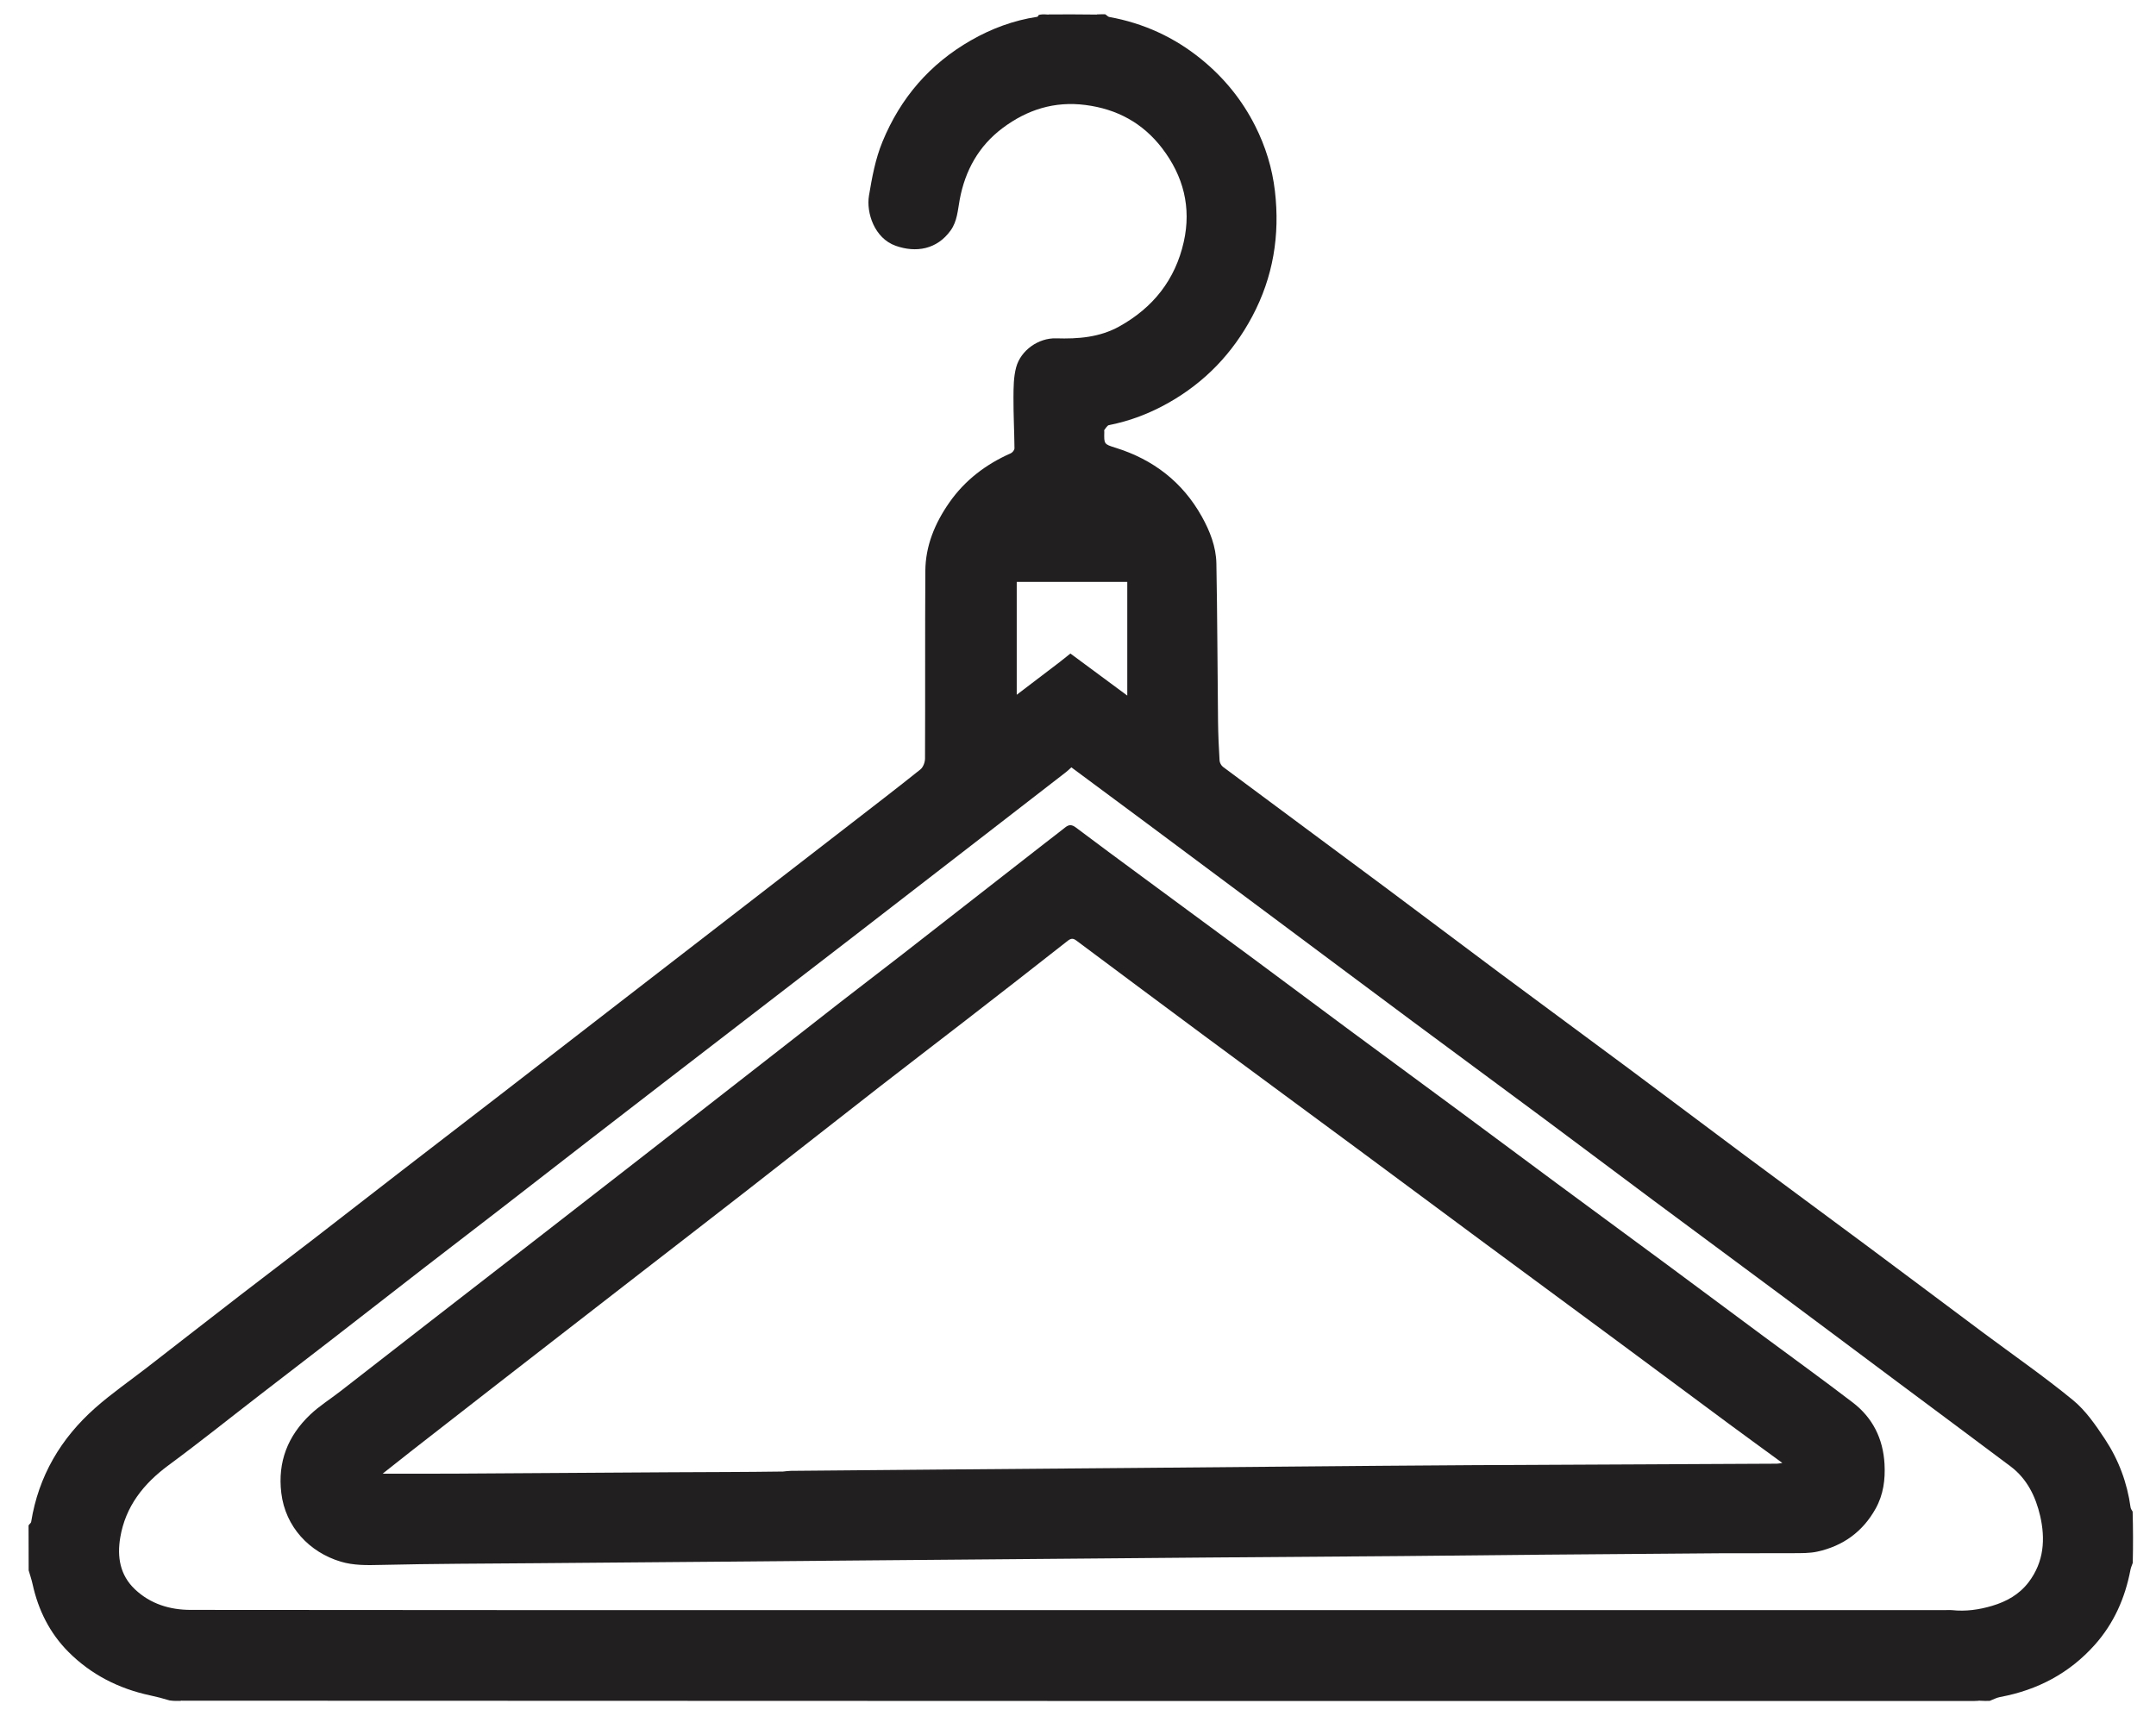
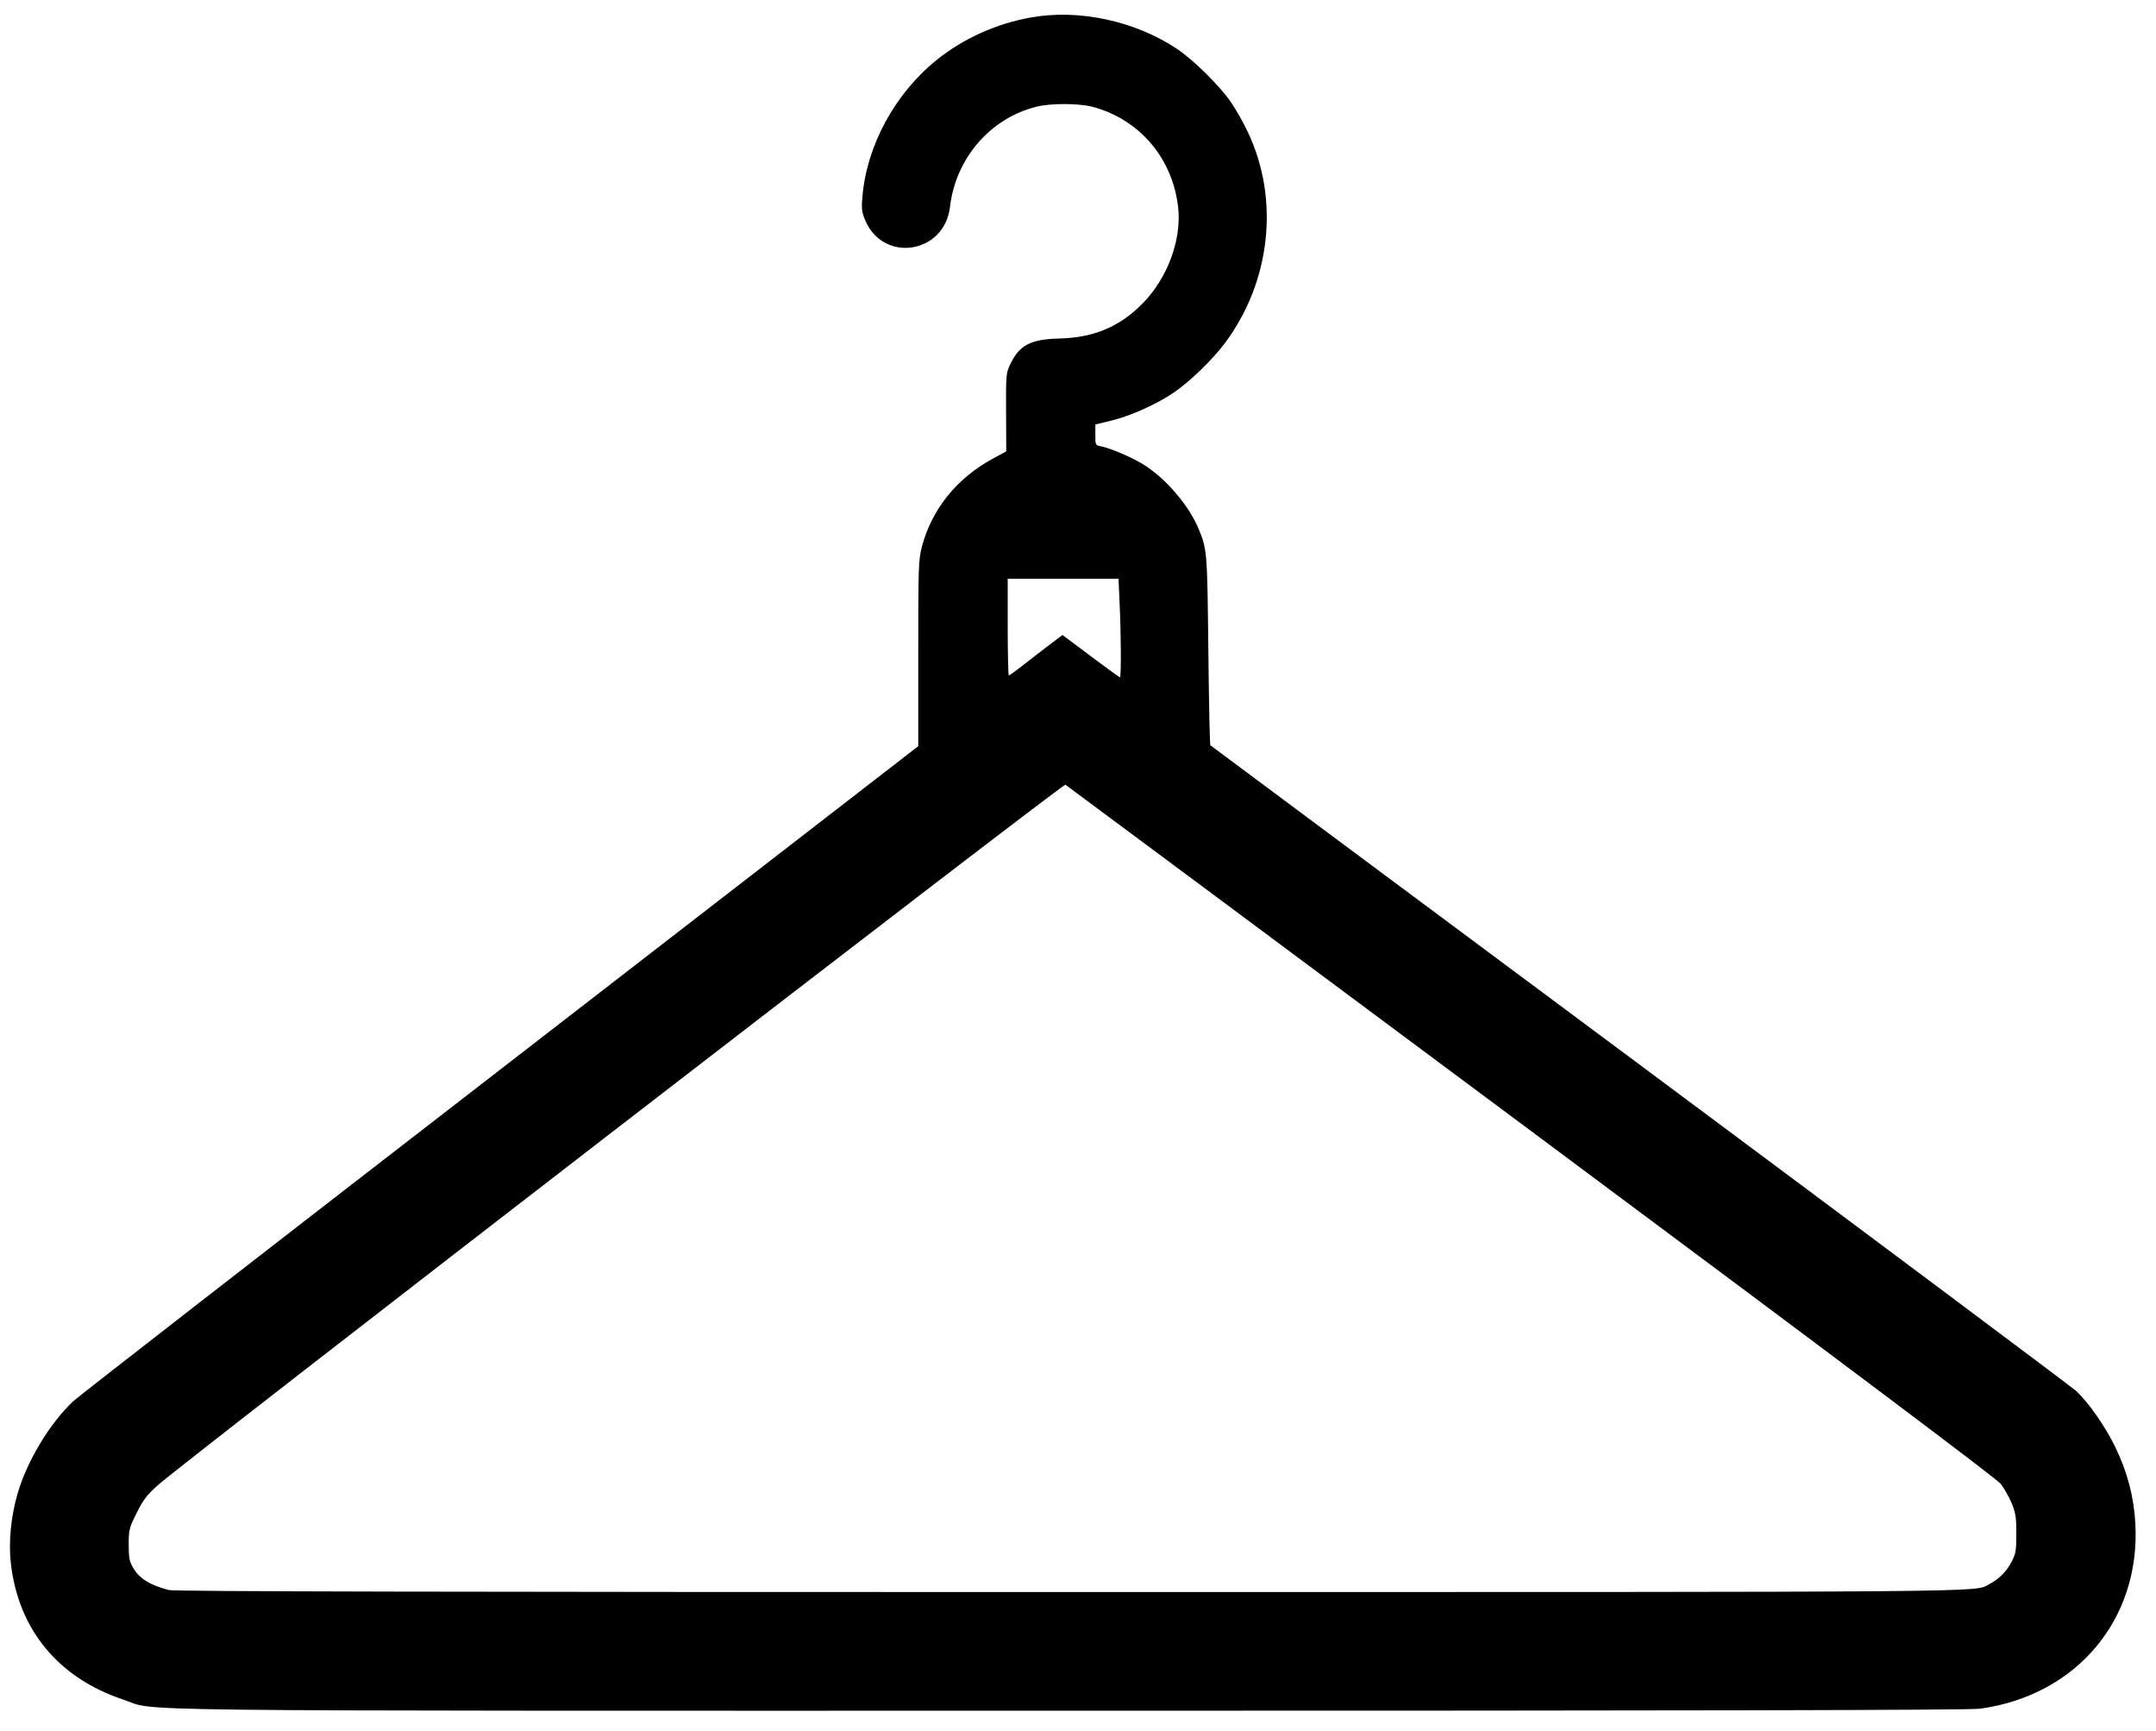
- <svg xmlns="http://www.w3.org/2000/svg" version="1.1" id="Layer_1" x="0px" y="0px" width="100%" viewBox="0 0 1517 1207" enable-background="new 0 0 1517 1207" xml:space="preserve">
-   <path fill="none" opacity="0" stroke="none" d=" M1,426   C1,284 1,142.5 1,1   C506.667,1 1012.333,1 1518,1   C1518,403.333 1518,805.667 1518,1208   C1012.333,1208 506.667,1208 1,1208   C1,947.5 1,687 1,426  M1392.497,1196.979   C1392.497,1196.979 1392.966,1196.876 1393.836,1197.048   C1395.897,1196.991 1397.959,1196.933 1400.949,1196.991   C1434.275,1196.991 1467.601,1196.991 1500.838,1196.991   C1500.838,1164.206 1500.838,1132.128 1500.985,1099.117   C1500.936,1087.394 1500.887,1075.672 1500.989,1063.029   C1500.989,712.049 1500.989,361.07 1500.989,10   C1499.136,10 1497.974,10 1496.812,10   C1258.546,10 1020.279,10 782.013,10.005   C780.682,10.005 779.351,10.083 777.169,9.952   C775.437,10.009 773.704,10.067 771.503,10.021   C771.503,10.021 771.044,10.163 770.112,10.014   C759.396,10.064 748.679,10.114 737.504,10.021   C737.504,10.021 737.034,10.124 736.181,9.952   C734.447,10.009 732.713,10.067 730.051,10.009   C493.496,10.009 256.941,10.009 20,10.009   C20,12.18 20,13.975 20,15.769   C20,366.342 20,716.914 20.007,1067.487   C20.007,1069.316 20.109,1071.144 20.015,1073.903   C20.064,1084.282 20.114,1094.661 20.012,1105.961   C20.012,1136.172 20.012,1166.383 20.012,1196.876   C53.249,1196.876 86.114,1196.876 119.86,1197.048   C122.25,1196.991 124.639,1196.933 127.497,1196.98   C127.497,1196.98 127.955,1196.837 128.888,1196.985   C548.775,1196.99 968.663,1196.995 1388.55,1196.993   C1389.712,1196.993 1390.875,1196.891 1392.497,1196.979  z" />
-   <path fill="#00000000" opacity="1" stroke="none" d=" M20.164,1072.973   C20.109,1071.144 20.007,1069.316 20.007,1067.487   C20,716.914 20,366.342 20,15.769   C20,13.975 20,12.18 20,10.009   C256.941,10.009 493.496,10.009 730.448,10.442   C730.496,11.205 730.182,11.771 729.792,11.83   C713.196,14.337 697.751,20.055 683.219,28.374   C654.224,44.975 633.623,68.878 620.93,99.722   C615.911,111.919 613.595,124.702 611.426,137.651   C609.421,149.623 615.203,167.662 630.266,172.975   C644.422,177.968 659.221,175.667 668.916,162.121   C673.528,155.678 673.875,148.012 675.266,140.489   C679.041,120.073 688.597,102.722 705.5,90.078   C722.768,77.162 741.934,71.075 763.742,73.878   C785.939,76.73 804.093,86.558 817.664,104.274   C832.67,123.863 838.376,145.945 832.91,170.251   C826.916,196.901 811.317,216.519 787.55,229.721   C773.683,237.423 758.598,238.564 743.1,238.088   C730.696,237.707 718.212,246.49 714.977,258.503   C713.163,265.238 713.136,272.574 713.1,279.642   C713.04,291.593 713.689,303.546 713.798,315.5   C713.809,316.675 712.401,318.442 711.223,318.962   C693.678,326.708 678.905,337.923 667.903,353.715   C657.847,368.149 651.186,384.027 651.083,401.835   C650.829,445.826 651.055,489.819 650.861,533.811   C650.849,536.403 649.551,539.89 647.627,541.432   C631.609,554.268 615.315,566.758 599.082,579.325   C574.078,598.682 549.061,618.022 524.043,637.361   C494.703,660.042 465.35,682.707 436.013,705.393   C407.986,727.065 379.988,748.776 351.949,770.433   C328.89,788.243 305.768,805.973 282.711,823.787   C261.749,839.983 240.869,856.287 219.893,872.465   C203.114,885.406 186.201,898.174 169.428,911.122   C147.412,928.115 125.479,945.215 103.502,962.258   C91.335,971.694 78.601,980.487 67.087,990.661   C42.826,1012.099 27.1,1038.668 21.912,1071.012   C21.795,1071.74 20.767,1072.322 20.164,1072.973  z" />
-   <path fill="#00000000" opacity="1" stroke="none" d=" M778.021,10.124   C779.351,10.083 780.682,10.005 782.013,10.005   C1020.279,10 1258.546,10 1496.812,10   C1497.974,10 1499.136,10 1500.989,10   C1500.989,361.07 1500.989,712.049 1500.639,1063.247   C1499.884,1062.558 1499.237,1061.683 1499.108,1060.738   C1496.733,1043.346 1490.663,1027.18 1481.071,1012.678   C1474.549,1002.818 1467.529,992.589 1458.531,985.208   C1438.067,968.421 1416.226,953.315 1394.984,937.473   C1368.035,917.374 1341.164,897.17 1314.188,877.107   C1285.22,855.562 1256.128,834.183 1227.165,812.629   C1200.195,792.558 1173.372,772.288 1146.396,752.224   C1116.1,729.691 1085.657,707.354 1055.365,684.813   C1028.394,664.744 1001.597,644.441 974.626,624.371   C936.629,596.097 898.531,567.96 860.55,539.665   C859.288,538.725 858.203,536.738 858.109,535.174   C857.561,526.066 857.137,516.941 857.035,507.818   C856.618,470.703 856.558,433.583 855.869,396.474   C855.65,384.708 851.301,373.675 845.614,363.49   C832.019,339.143 811.417,323.334 784.874,315.07   C776.767,312.546 776.798,312.448 777,303.993   C777.011,303.493 776.804,302.824 777.051,302.523   C778.059,301.292 779.05,299.383 780.322,299.134   C795.11,296.249 808.909,290.937 822.035,283.54   C847.772,269.039 867.31,248.588 881.124,222.627   C895.839,194.974 900.662,165.497 897.058,134.458   C895.18,118.28 890.426,102.984 883.148,88.561   C873.918,70.271 861.221,54.657 845.252,41.667   C826.173,26.147 804.596,16.305 780.442,11.93   C779.555,11.77 778.824,10.746 778.021,10.124  z" />
-   <path fill="#221F20" opacity="1" stroke="none" d=" M777.595,10.038   C778.824,10.746 779.555,11.77 780.442,11.93   C804.596,16.305 826.173,26.147 845.252,41.667   C861.221,54.657 873.918,70.271 883.148,88.561   C890.426,102.984 895.18,118.28 897.058,134.458   C900.662,165.497 895.839,194.974 881.124,222.627   C867.31,248.588 847.772,269.039 822.035,283.54   C808.909,290.937 795.11,296.249 780.322,299.134   C779.05,299.383 778.059,301.292 777.051,302.523   C776.804,302.824 777.011,303.493 777,303.993   C776.798,312.448 776.767,312.546 784.874,315.07   C811.417,323.334 832.019,339.143 845.614,363.49   C851.301,373.675 855.65,384.708 855.869,396.474   C856.558,433.583 856.618,470.703 857.035,507.818   C857.137,516.941 857.561,526.066 858.109,535.174   C858.203,536.738 859.288,538.725 860.55,539.665   C898.531,567.96 936.629,596.097 974.626,624.371   C1001.597,644.441 1028.394,664.744 1055.365,684.813   C1085.657,707.354 1116.1,729.691 1146.396,752.224   C1173.372,772.288 1200.195,792.558 1227.165,812.629   C1256.128,834.183 1285.22,855.562 1314.188,877.107   C1341.164,897.17 1368.035,917.374 1394.984,937.473   C1416.226,953.315 1438.067,968.421 1458.531,985.208   C1467.529,992.589 1474.549,1002.818 1481.071,1012.678   C1490.663,1027.18 1496.733,1043.346 1499.108,1060.738   C1499.237,1061.683 1499.884,1062.558 1500.564,1063.707   C1500.887,1075.672 1500.936,1087.394 1500.639,1099.822   C1499.858,1101.933 1499.28,1103.311 1499.008,1104.747   C1495.26,1124.512 1487.346,1142.402 1473.932,1157.442   C1456.102,1177.433 1433.597,1189.31 1407.292,1194.169   C1404.787,1194.632 1402.441,1195.953 1400.021,1196.876   C1397.959,1196.933 1395.897,1196.991 1393.333,1196.799   C1392.566,1196.645 1392.301,1196.741 1392.037,1196.837   C1390.875,1196.891 1389.712,1196.993 1388.55,1196.993   C968.663,1196.995 548.775,1196.99 128.334,1196.758   C127.529,1196.646 127.279,1196.761 127.028,1196.876   C124.639,1196.933 122.25,1196.991 119.35,1196.582   C114.436,1195.079 110.049,1193.966 105.626,1193.02   C83.553,1188.302 64.069,1178.385 48.172,1162.441   C35.066,1149.297 26.945,1133.066 22.952,1114.848   C22.226,1111.534 21.103,1108.307 20.163,1105.04   C20.114,1094.661 20.064,1084.282 20.089,1073.438   C20.767,1072.322 21.795,1071.74 21.912,1071.012   C27.1,1038.668 42.826,1012.099 67.087,990.661   C78.601,980.487 91.335,971.694 103.502,962.258   C125.479,945.215 147.412,928.115 169.428,911.122   C186.201,898.174 203.114,885.406 219.893,872.465   C240.869,856.287 261.749,839.983 282.711,823.787   C305.768,805.973 328.89,788.243 351.949,770.433   C379.988,748.776 407.986,727.065 436.013,705.393   C465.35,682.707 494.703,660.042 524.043,637.361   C549.061,618.022 574.078,598.682 599.082,579.325   C615.315,566.758 631.609,554.268 647.627,541.432   C649.551,539.89 650.849,536.403 650.861,533.811   C651.055,489.819 650.829,445.826 651.083,401.835   C651.186,384.027 657.847,368.149 667.903,353.715   C678.905,337.923 693.678,326.708 711.223,318.962   C712.401,318.442 713.809,316.675 713.798,315.5   C713.689,303.546 713.04,291.593 713.1,279.642   C713.136,272.574 713.163,265.238 714.977,258.503   C718.212,246.49 730.696,237.707 743.1,238.088   C758.598,238.564 773.683,237.423 787.55,229.721   C811.317,216.519 826.916,196.901 832.91,170.251   C838.376,145.945 832.67,123.863 817.664,104.274   C804.093,86.558 785.939,76.73 763.742,73.878   C741.934,71.075 722.768,77.162 705.5,90.078   C688.597,102.722 679.041,120.073 675.266,140.489   C673.875,148.012 673.528,155.678 668.916,162.121   C659.221,175.667 644.422,177.968 630.266,172.975   C615.203,167.662 609.421,149.623 611.426,137.651   C613.595,124.702 615.911,111.919 620.93,99.722   C633.623,68.878 654.224,44.975 683.219,28.374   C697.751,20.055 713.196,14.337 729.792,11.83   C730.182,11.771 730.496,11.205 730.912,10.5   C732.713,10.067 734.447,10.009 736.676,10.201   C737.435,10.355 737.699,10.259 737.963,10.163   C748.679,10.114 759.396,10.064 770.666,10.242   C771.471,10.354 771.721,10.239 771.972,10.124   C773.704,10.067 775.437,10.009 777.595,10.038  M614.5,1133   C866.129,1133 1117.759,1133 1369.388,1133   C1370.721,1133 1372.068,1132.876 1373.385,1133.021   C1383.046,1134.084 1392.461,1132.757 1401.693,1130.01   C1411.91,1126.97 1420.859,1121.991 1427.471,1113.246   C1438.18,1099.08 1439.246,1082.969 1435.494,1066.729   C1432.378,1053.239 1426.306,1040.619 1414.692,1031.896   C1388.075,1011.903 1361.333,992.077 1334.653,972.168   C1307.842,952.159 1281.076,932.09 1254.233,912.124   C1223.804,889.489 1193.281,866.98 1162.855,844.342   C1137.343,825.36 1111.956,806.212 1086.434,787.245   C1056.127,764.723 1025.697,742.366 995.39,719.846   C961.892,694.954 928.474,669.954 895.016,645.009   C865.541,623.034 836.068,601.056 806.574,579.105   C789.063,566.073 771.515,553.093 753.839,539.982   C752.465,541.205 751.298,542.374 750.003,543.378   C732.339,557.071 714.659,570.744 696.978,584.417   C664.63,609.434 632.29,634.462 599.924,659.456   C576.862,677.264 553.763,695.024 530.679,712.804   C509.038,729.473 487.391,746.134 465.756,762.81   C449.626,775.242 433.494,787.671 417.393,800.14   C395.403,817.168 373.463,834.259 351.463,851.274   C333.782,864.95 316.016,878.516 298.339,892.198   C276.477,909.121 254.689,926.14 232.83,943.068   C216.336,955.841 199.769,968.519 183.255,981.268   C161.764,997.86 140.575,1014.859 118.727,1030.967   C101.023,1044.019 88.265,1060.005 84.594,1082.033   C82.345,1095.532 84.372,1108.33 94.884,1118.322   C105.817,1128.713 119.564,1132.844 134.073,1132.864   C293.882,1133.08 453.691,1133 614.5,1133  M745.474,465.999   C747.919,464.051 750.364,462.103 753.157,459.878   C766.544,469.778 779.905,479.66 793.171,489.471   C793.171,462.581 793.171,436.095 793.171,409.459   C766.678,409.459 741.017,409.459 715.39,409.459   C715.39,435.778 715.39,461.636 715.39,488.898   C725.846,480.956 735.388,473.709 745.474,465.999  z" />
-   <path fill="#00000000" opacity="1" stroke="none" d=" M1400.485,1196.933   C1402.441,1195.953 1404.787,1194.632 1407.292,1194.169   C1433.597,1189.31 1456.102,1177.433 1473.932,1157.442   C1487.346,1142.402 1495.26,1124.512 1499.008,1104.747   C1499.28,1103.311 1499.858,1101.933 1500.566,1100.289   C1500.838,1132.128 1500.838,1164.206 1500.838,1196.991   C1467.601,1196.991 1434.275,1196.991 1400.485,1196.933  z" />
-   <path fill="#00000000" opacity="1" stroke="none" d=" M20.087,1105.5   C21.103,1108.307 22.226,1111.534 22.952,1114.848   C26.945,1133.066 35.066,1149.297 48.172,1162.441   C64.069,1178.385 83.553,1188.302 105.626,1193.02   C110.049,1193.966 114.436,1195.079 118.909,1196.496   C86.114,1196.876 53.249,1196.876 20.012,1196.876   C20.012,1166.383 20.012,1136.172 20.087,1105.5  z" />
-   <path fill="#00000000" opacity="1" stroke="none" d=" M737.733,10.092   C737.699,10.259 737.435,10.355 737.102,10.287   C737.034,10.124 737.504,10.021 737.733,10.092  z" />
-   <path fill="#00000000" opacity="1" stroke="none" d=" M771.737,10.072   C771.721,10.239 771.471,10.354 771.132,10.316   C771.044,10.163 771.503,10.021 771.737,10.072  z" />
-   <path fill="#00000000" opacity="1" stroke="none" d=" M127.263,1196.928   C127.279,1196.761 127.529,1196.646 127.867,1196.684   C127.955,1196.837 127.497,1196.98 127.263,1196.928  z" />
-   <path fill="#00000000" opacity="1" stroke="none" d=" M1392.267,1196.908   C1392.301,1196.741 1392.566,1196.645 1392.898,1196.713   C1392.966,1196.876 1392.497,1196.979 1392.267,1196.908  z" />
-   <path fill="#00000000" opacity="1" stroke="none" d=" M614,1133   C453.691,1133 293.882,1133.08 134.073,1132.864   C119.564,1132.844 105.817,1128.713 94.884,1118.322   C84.372,1108.33 82.345,1095.532 84.594,1082.033   C88.265,1060.005 101.023,1044.019 118.727,1030.967   C140.575,1014.859 161.764,997.86 183.255,981.268   C199.769,968.519 216.336,955.841 232.83,943.068   C254.689,926.14 276.477,909.121 298.339,892.198   C316.016,878.516 333.782,864.95 351.463,851.274   C373.463,834.259 395.403,817.168 417.393,800.14   C433.494,787.671 449.626,775.242 465.756,762.81   C487.391,746.134 509.038,729.473 530.679,712.804   C553.763,695.024 576.862,677.264 599.924,659.456   C632.29,634.462 664.63,609.434 696.978,584.417   C714.659,570.744 732.339,557.071 750.003,543.378   C751.298,542.374 752.465,541.205 753.839,539.982   C771.515,553.093 789.063,566.073 806.574,579.105   C836.068,601.056 865.541,623.034 895.016,645.009   C928.474,669.954 961.892,694.954 995.39,719.846   C1025.697,742.366 1056.127,764.723 1086.434,787.245   C1111.956,806.212 1137.343,825.36 1162.855,844.342   C1193.281,866.98 1223.804,889.489 1254.233,912.124   C1281.076,932.09 1307.842,952.159 1334.653,972.168   C1361.333,992.077 1388.075,1011.903 1414.692,1031.896   C1426.306,1040.619 1432.378,1053.239 1435.494,1066.729   C1439.246,1082.969 1438.18,1099.08 1427.471,1113.246   C1420.859,1121.991 1411.91,1126.97 1401.693,1130.01   C1392.461,1132.757 1383.046,1134.084 1373.385,1133.021   C1372.068,1132.876 1370.721,1133 1369.388,1133   C1117.759,1133 866.129,1133 614,1133  M591.01,705.495   C577.308,716.194 563.61,726.896 549.904,737.59   C517.924,762.541 485.952,787.501 453.955,812.431   C430.057,831.05 406.136,849.641 382.205,868.219   C355.66,888.827 329.081,909.392 302.536,930.001   C281.483,946.347 260.471,962.747 239.416,979.091   C232.355,984.573 224.663,989.375 218.224,995.502   C202.565,1010.401 195.284,1028.626 197.924,1050.58   C200.812,1074.601 217.831,1092.323 239.712,1098.899   C248.772,1101.621 258.105,1101.456 267.626,1101.227   C304.562,1100.337 341.52,1100.321 378.47,1100.004   C418.918,1099.656 459.368,1099.341 499.816,1098.998   C537.933,1098.675 576.049,1098.328 614.165,1098.002   C653.947,1097.662 693.729,1097.336 733.512,1096.999   C772.461,1096.669 811.41,1096.313 850.36,1096.006   C895.641,1095.649 940.923,1095.366 986.204,1094.989   C1019.488,1094.712 1052.771,1094.303 1086.055,1094.009   C1127.503,1093.642 1168.952,1093.294 1210.401,1093.019   C1227.565,1092.905 1244.73,1093.081 1261.893,1092.954   C1267.514,1092.912 1273.292,1093.052 1278.722,1091.857   C1296.803,1087.875 1310.694,1077.877 1319.775,1061.511   C1325.207,1051.722 1326.584,1041.137 1325.98,1030.193   C1325.002,1012.483 1317.725,997.724 1303.683,986.97   C1282.91,971.061 1261.676,955.754 1240.655,940.168   C1218.172,923.496 1195.737,906.76 1173.23,890.12   C1147.128,870.823 1120.948,851.632 1094.845,832.337   C1072.204,815.602 1049.648,798.754 1027.009,782.016   C1001.04,762.817 974.993,743.722 949.032,724.511   C926.4,707.764 903.873,690.872 881.239,674.127   C855.143,654.822 828.971,635.621 802.85,616.35   C787.525,605.043 772.183,593.758 756.981,582.287   C754.24,580.219 752.167,580.114 749.579,582.182   C744.792,586.006 739.891,589.687 735.058,593.454   C715.997,608.315 696.943,623.185 677.888,638.053   C663.53,649.257 649.203,660.5 634.81,671.658   C620.418,682.815 605.96,693.888 591.01,705.495  z" />
-   <path fill="#00000000" opacity="1" stroke="none" d=" M745.202,466.231   C735.388,473.709 725.846,480.956 715.39,488.898   C715.39,461.636 715.39,435.778 715.39,409.459   C741.017,409.459 766.678,409.459 793.171,409.459   C793.171,436.095 793.171,462.581 793.171,489.471   C779.905,479.66 766.544,469.778 753.157,459.878   C750.364,462.103 747.919,464.051 745.202,466.231  z" />
-   <path fill="#221F20" opacity="1" stroke="none" d=" M591.271,705.247   C605.96,693.888 620.418,682.815 634.81,671.658   C649.203,660.5 663.53,649.257 677.888,638.053   C696.943,623.185 715.997,608.315 735.058,593.454   C739.891,589.687 744.792,586.006 749.579,582.182   C752.167,580.114 754.24,580.219 756.981,582.287   C772.183,593.758 787.525,605.043 802.85,616.35   C828.971,635.621 855.143,654.822 881.239,674.127   C903.873,690.872 926.4,707.764 949.032,724.511   C974.993,743.722 1001.04,762.817 1027.009,782.016   C1049.648,798.754 1072.204,815.602 1094.845,832.337   C1120.948,851.632 1147.128,870.823 1173.23,890.12   C1195.737,906.76 1218.172,923.496 1240.655,940.168   C1261.676,955.754 1282.91,971.061 1303.683,986.97   C1317.725,997.724 1325.002,1012.483 1325.98,1030.193   C1326.584,1041.137 1325.207,1051.722 1319.775,1061.511   C1310.694,1077.877 1296.803,1087.875 1278.722,1091.857   C1273.292,1093.052 1267.514,1092.912 1261.893,1092.954   C1244.73,1093.081 1227.565,1092.905 1210.401,1093.019   C1168.952,1093.294 1127.503,1093.642 1086.055,1094.009   C1052.771,1094.303 1019.488,1094.712 986.204,1094.989   C940.923,1095.366 895.641,1095.649 850.36,1096.006   C811.41,1096.313 772.461,1096.669 733.512,1096.999   C693.729,1097.336 653.947,1097.662 614.165,1098.002   C576.049,1098.328 537.933,1098.675 499.816,1098.998   C459.368,1099.341 418.918,1099.656 378.47,1100.004   C341.52,1100.321 304.562,1100.337 267.626,1101.227   C258.105,1101.456 248.772,1101.621 239.712,1098.899   C217.831,1092.323 200.812,1074.601 197.924,1050.58   C195.284,1028.626 202.565,1010.401 218.224,995.502   C224.663,989.375 232.355,984.573 239.416,979.091   C260.471,962.747 281.483,946.347 302.536,930.001   C329.081,909.392 355.66,888.827 382.205,868.219   C406.136,849.641 430.057,831.05 453.955,812.431   C485.952,787.501 517.924,762.541 549.904,737.59   C563.61,726.896 577.308,716.194 591.271,705.247  M550.989,1035.504   C552.801,1035.336 554.611,1035.036 556.424,1035.02   C595.379,1034.661 634.335,1034.328 673.29,1034.002   C714.079,1033.661 754.868,1033.343 795.657,1032.997   C833.446,1032.677 871.235,1032.32 909.024,1032.004   C950.979,1031.654 992.935,1031.252 1034.891,1031.018   C1106.679,1030.619 1178.468,1030.335 1250.257,1029.983   C1251.265,1029.978 1252.271,1029.715 1254.091,1029.457   C1241.062,1019.93 1228.73,1010.999 1216.49,1001.944   C1189.99,982.34 1163.56,962.642 1137.06,943.039   C1105.898,919.987 1074.673,897.023 1043.512,873.971   C1014.217,852.301 984.993,830.534 955.695,808.868   C919.734,782.275 883.693,755.789 847.754,729.167   C817.54,706.786 787.416,684.283 757.273,661.806   C755.114,660.196 753.618,660.181 751.262,662.036   C727.324,680.882 703.261,699.569 679.178,718.231   C659.023,733.849 638.732,749.292 618.615,764.958   C587.653,789.071 556.822,813.353 525.869,837.479   C500.927,856.92 475.883,876.231 450.889,895.607   C430.214,911.634 409.546,927.671 388.876,943.706   C375.399,954.16 361.917,964.606 348.454,975.077   C328.981,990.224 309.514,1005.377 290.065,1020.555   C282.943,1026.114 275.881,1031.751 269.238,1037   C285.793,1037 302.519,1037.081 319.244,1036.985   C370.367,1036.693 421.489,1036.299 472.611,1036.015   C498.441,1035.871 524.271,1035.881 550.989,1035.504  z" />
-   <path fill="#00000000" opacity="1" stroke="none" d=" M550.545,1035.663   C524.271,1035.881 498.441,1035.871 472.611,1036.015   C421.489,1036.299 370.367,1036.693 319.244,1036.985   C302.519,1037.081 285.793,1037 269.238,1037   C275.881,1031.751 282.943,1026.114 290.065,1020.555   C309.514,1005.377 328.981,990.224 348.454,975.077   C361.917,964.606 375.399,954.16 388.876,943.706   C409.546,927.671 430.214,911.634 450.889,895.607   C475.883,876.231 500.927,856.92 525.869,837.479   C556.822,813.353 587.653,789.071 618.615,764.958   C638.732,749.292 659.023,733.849 679.178,718.231   C703.261,699.569 727.324,680.882 751.262,662.036   C753.618,660.181 755.114,660.196 757.273,661.806   C787.416,684.283 817.54,706.786 847.754,729.167   C883.693,755.789 919.734,782.275 955.695,808.868   C984.993,830.534 1014.217,852.301 1043.512,873.971   C1074.673,897.023 1105.898,919.987 1137.06,943.039   C1163.56,962.642 1189.99,982.34 1216.49,1001.944   C1228.73,1010.999 1241.062,1019.93 1254.091,1029.457   C1252.271,1029.715 1251.265,1029.978 1250.257,1029.983   C1178.468,1030.335 1106.679,1030.619 1034.891,1031.018   C992.935,1031.252 950.979,1031.654 909.024,1032.004   C871.235,1032.32 833.446,1032.677 795.657,1032.997   C754.868,1033.343 714.079,1033.661 673.29,1034.002   C634.335,1034.328 595.379,1034.661 556.424,1035.02   C554.611,1035.036 552.801,1035.336 550.545,1035.663  z" />
+ <svg xmlns="http://www.w3.org/2000/svg" version="1.0" width="1181pt" height="948pt" viewBox="0 0 1181 948" preserveAspectRatio="xMidYMid meet">
+   <g transform="translate(0,948) scale(0.1,-0.1)" fill="#000000" stroke="none">
+     <path d="M5645 9384 c-189 -34 -370 -116 -515 -233 -228 -184 -383 -469 -406 -750 -6 -66 -3 -84 16 -129 101 -235 435 -181 464 76 31 264 219 483 471 547 78 20 233 20 309 0 259 -68 442 -285 470 -555 18 -175 -59 -383 -193 -520 -126 -129 -268 -189 -456 -194 -160 -4 -221 -36 -271 -141 -23 -48 -24 -58 -23 -264 l1 -213 -73 -40 c-199 -107 -337 -280 -390 -486 -18 -69 -19 -114 -19 -582 l0 -507 -2287 -1769 c-1259 -973 -2312 -1791 -2342 -1819 -128 -120 -254 -329 -305 -507 -37 -128 -50 -268 -36 -386 43 -360 261 -623 615 -741 197 -66 -218 -61 5187 -61 3437 0 4930 3 4984 11 530 73 879 490 851 1013 -8 147 -43 281 -110 420 -54 112 -144 241 -214 307 -21 20 -1095 823 -2388 1785 -1292 961 -2352 1749 -2355 1752 -3 2 -8 236 -11 520 -6 550 -6 554 -58 676 -56 128 -187 278 -308 348 -64 38 -169 82 -220 93 -33 6 -33 7 -33 63 l0 57 90 22 c101 24 248 90 340 153 87 59 212 180 280 271 251 337 300 787 126 1154 -24 52 -67 128 -95 168 -61 88 -202 227 -289 286 -231 156 -541 223 -807 175z m488 -3211 c8 -162 9 -403 2 -403 -3 0 -75 52 -160 116 l-155 116 -37 -28 c-21 -15 -86 -65 -145 -111 -58 -46 -109 -83 -112 -83 -3 0 -6 119 -6 265 l0 265 303 0 304 0 6 -137z m2254 -2888 c1720 -1280 2550 -1904 2572 -1932 19 -24 45 -71 60 -105 22 -55 26 -77 26 -168 0 -95 -3 -110 -27 -156 -28 -53 -68 -93 -122 -121 -87 -45 153 -43 -5031 -43 -3370 0 -4912 3 -4940 11 -104 27 -162 63 -196 122 -20 35 -24 55 -24 128 0 81 3 91 43 171 34 70 56 99 115 152 125 115 4960 3846 4973 3838 6 -4 1154 -857 2551 -1897z" />
+   </g>
</svg>
